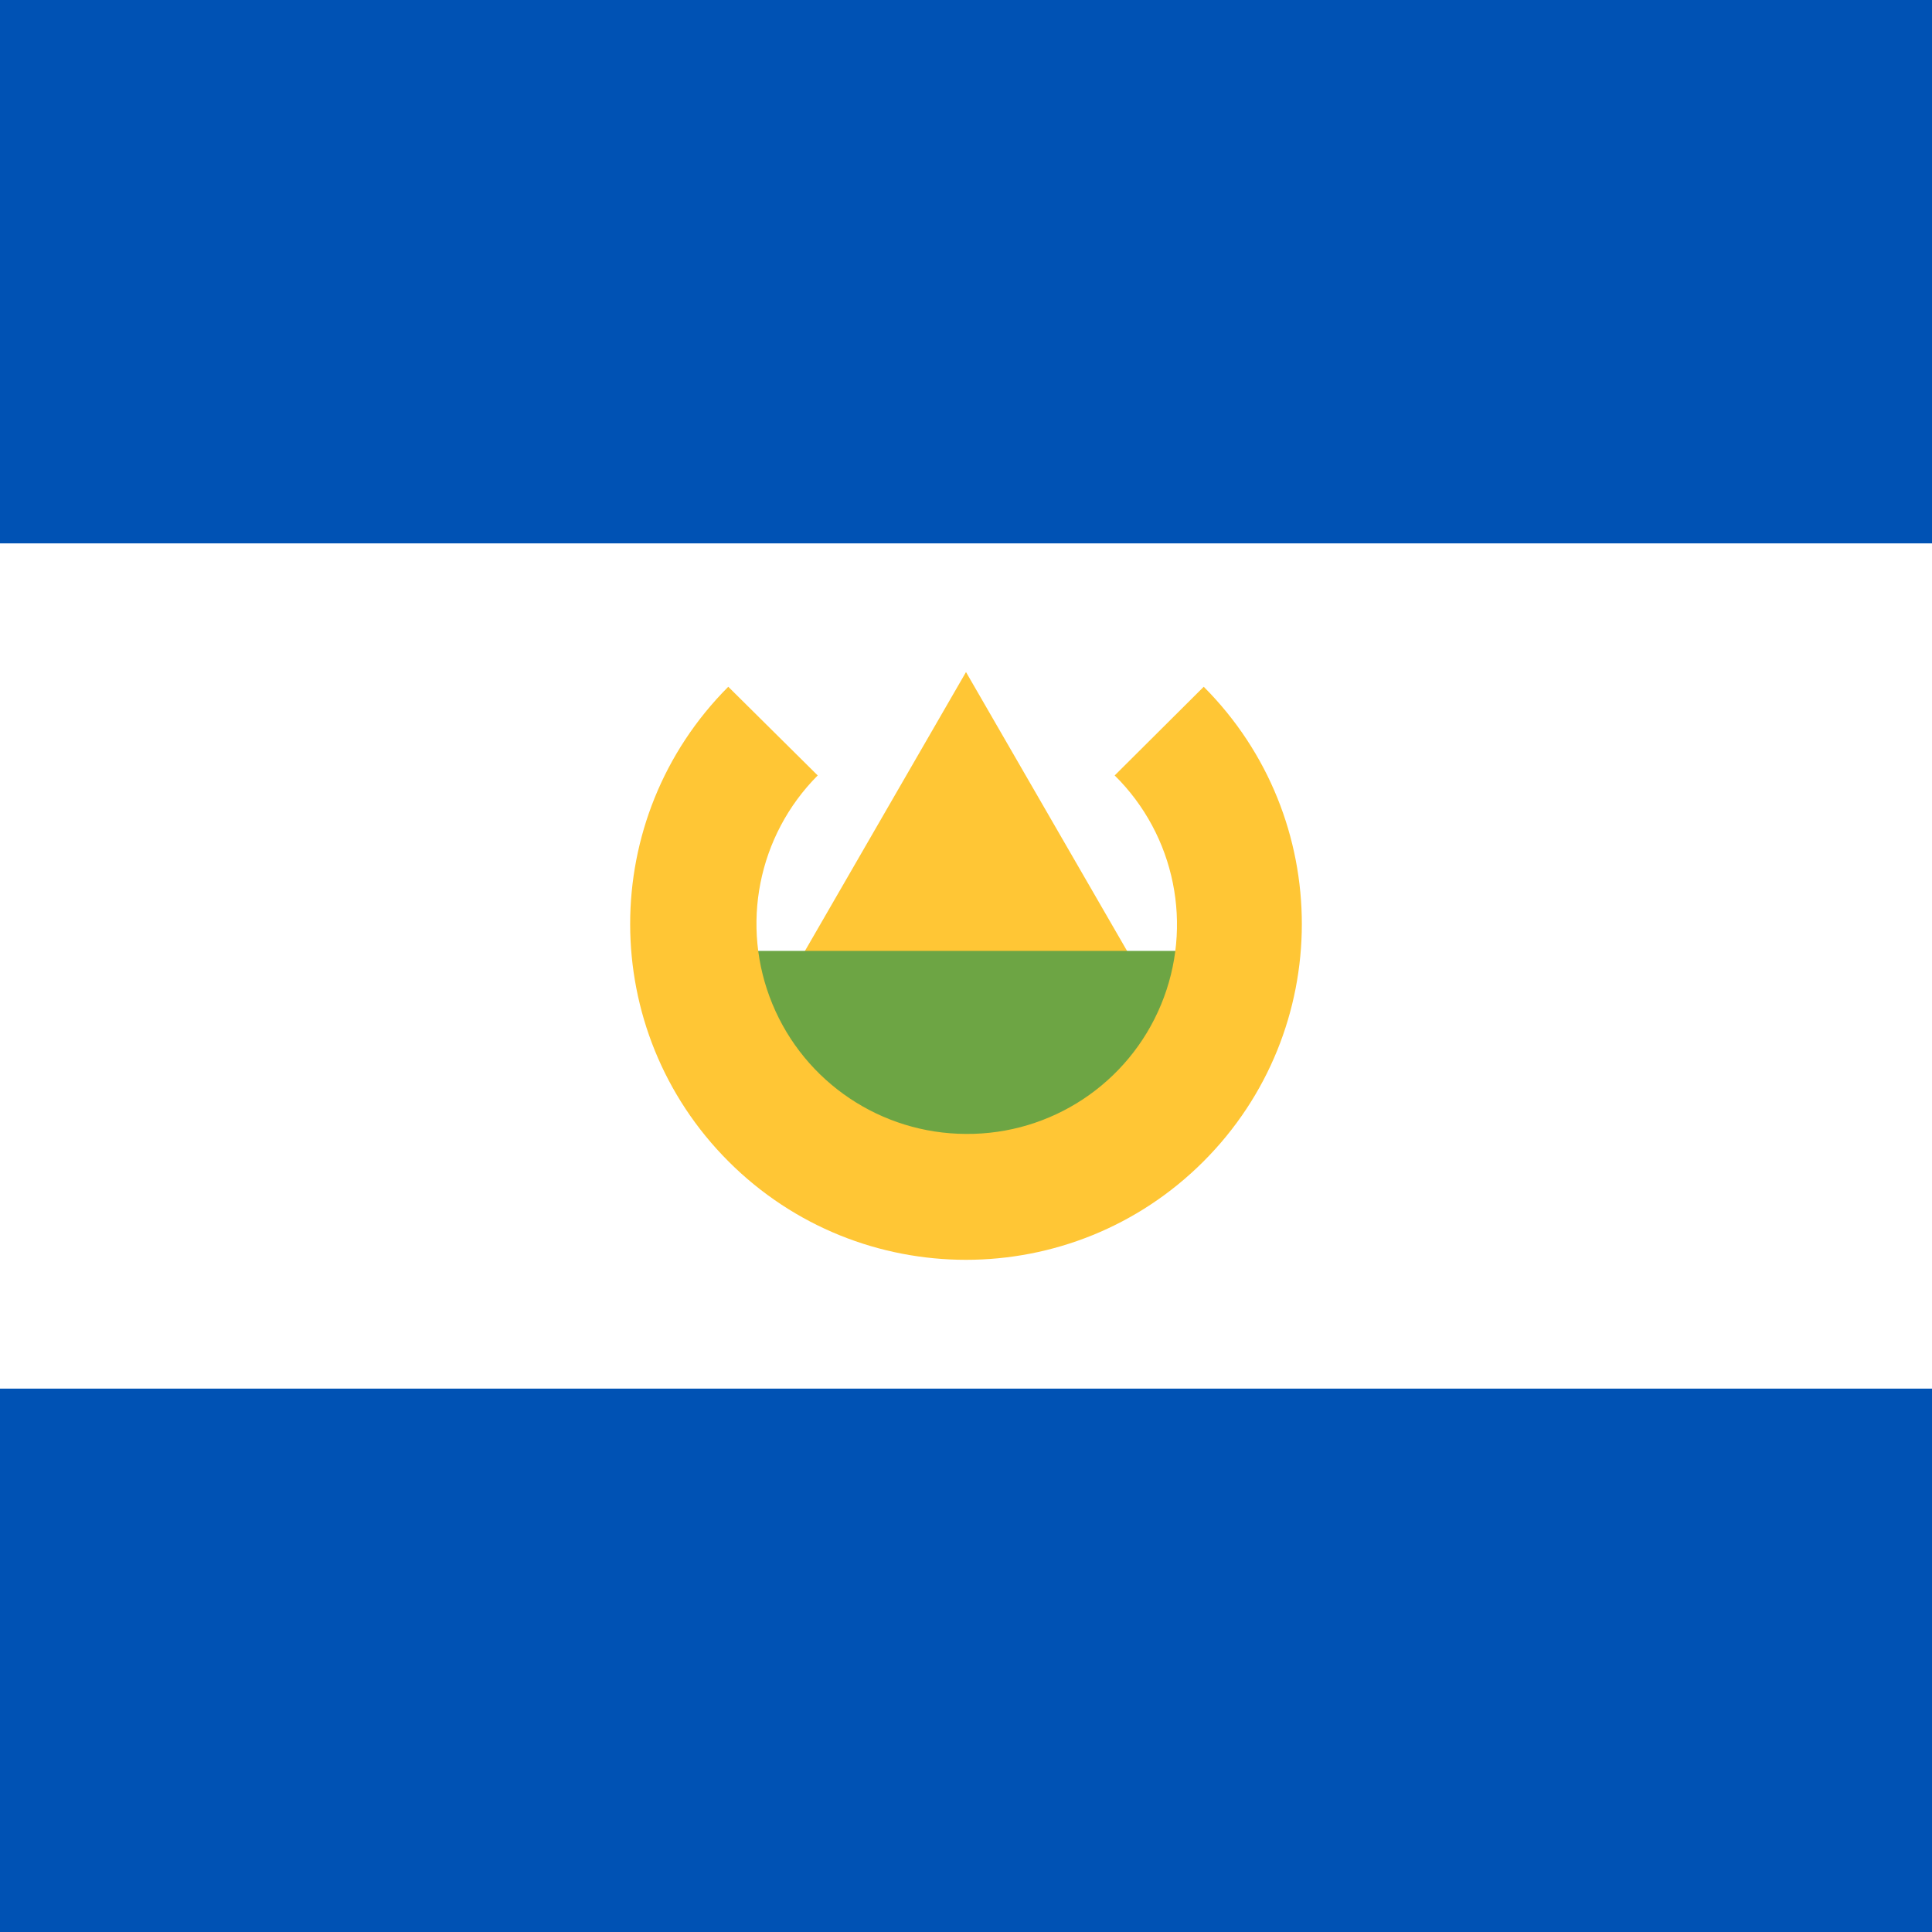
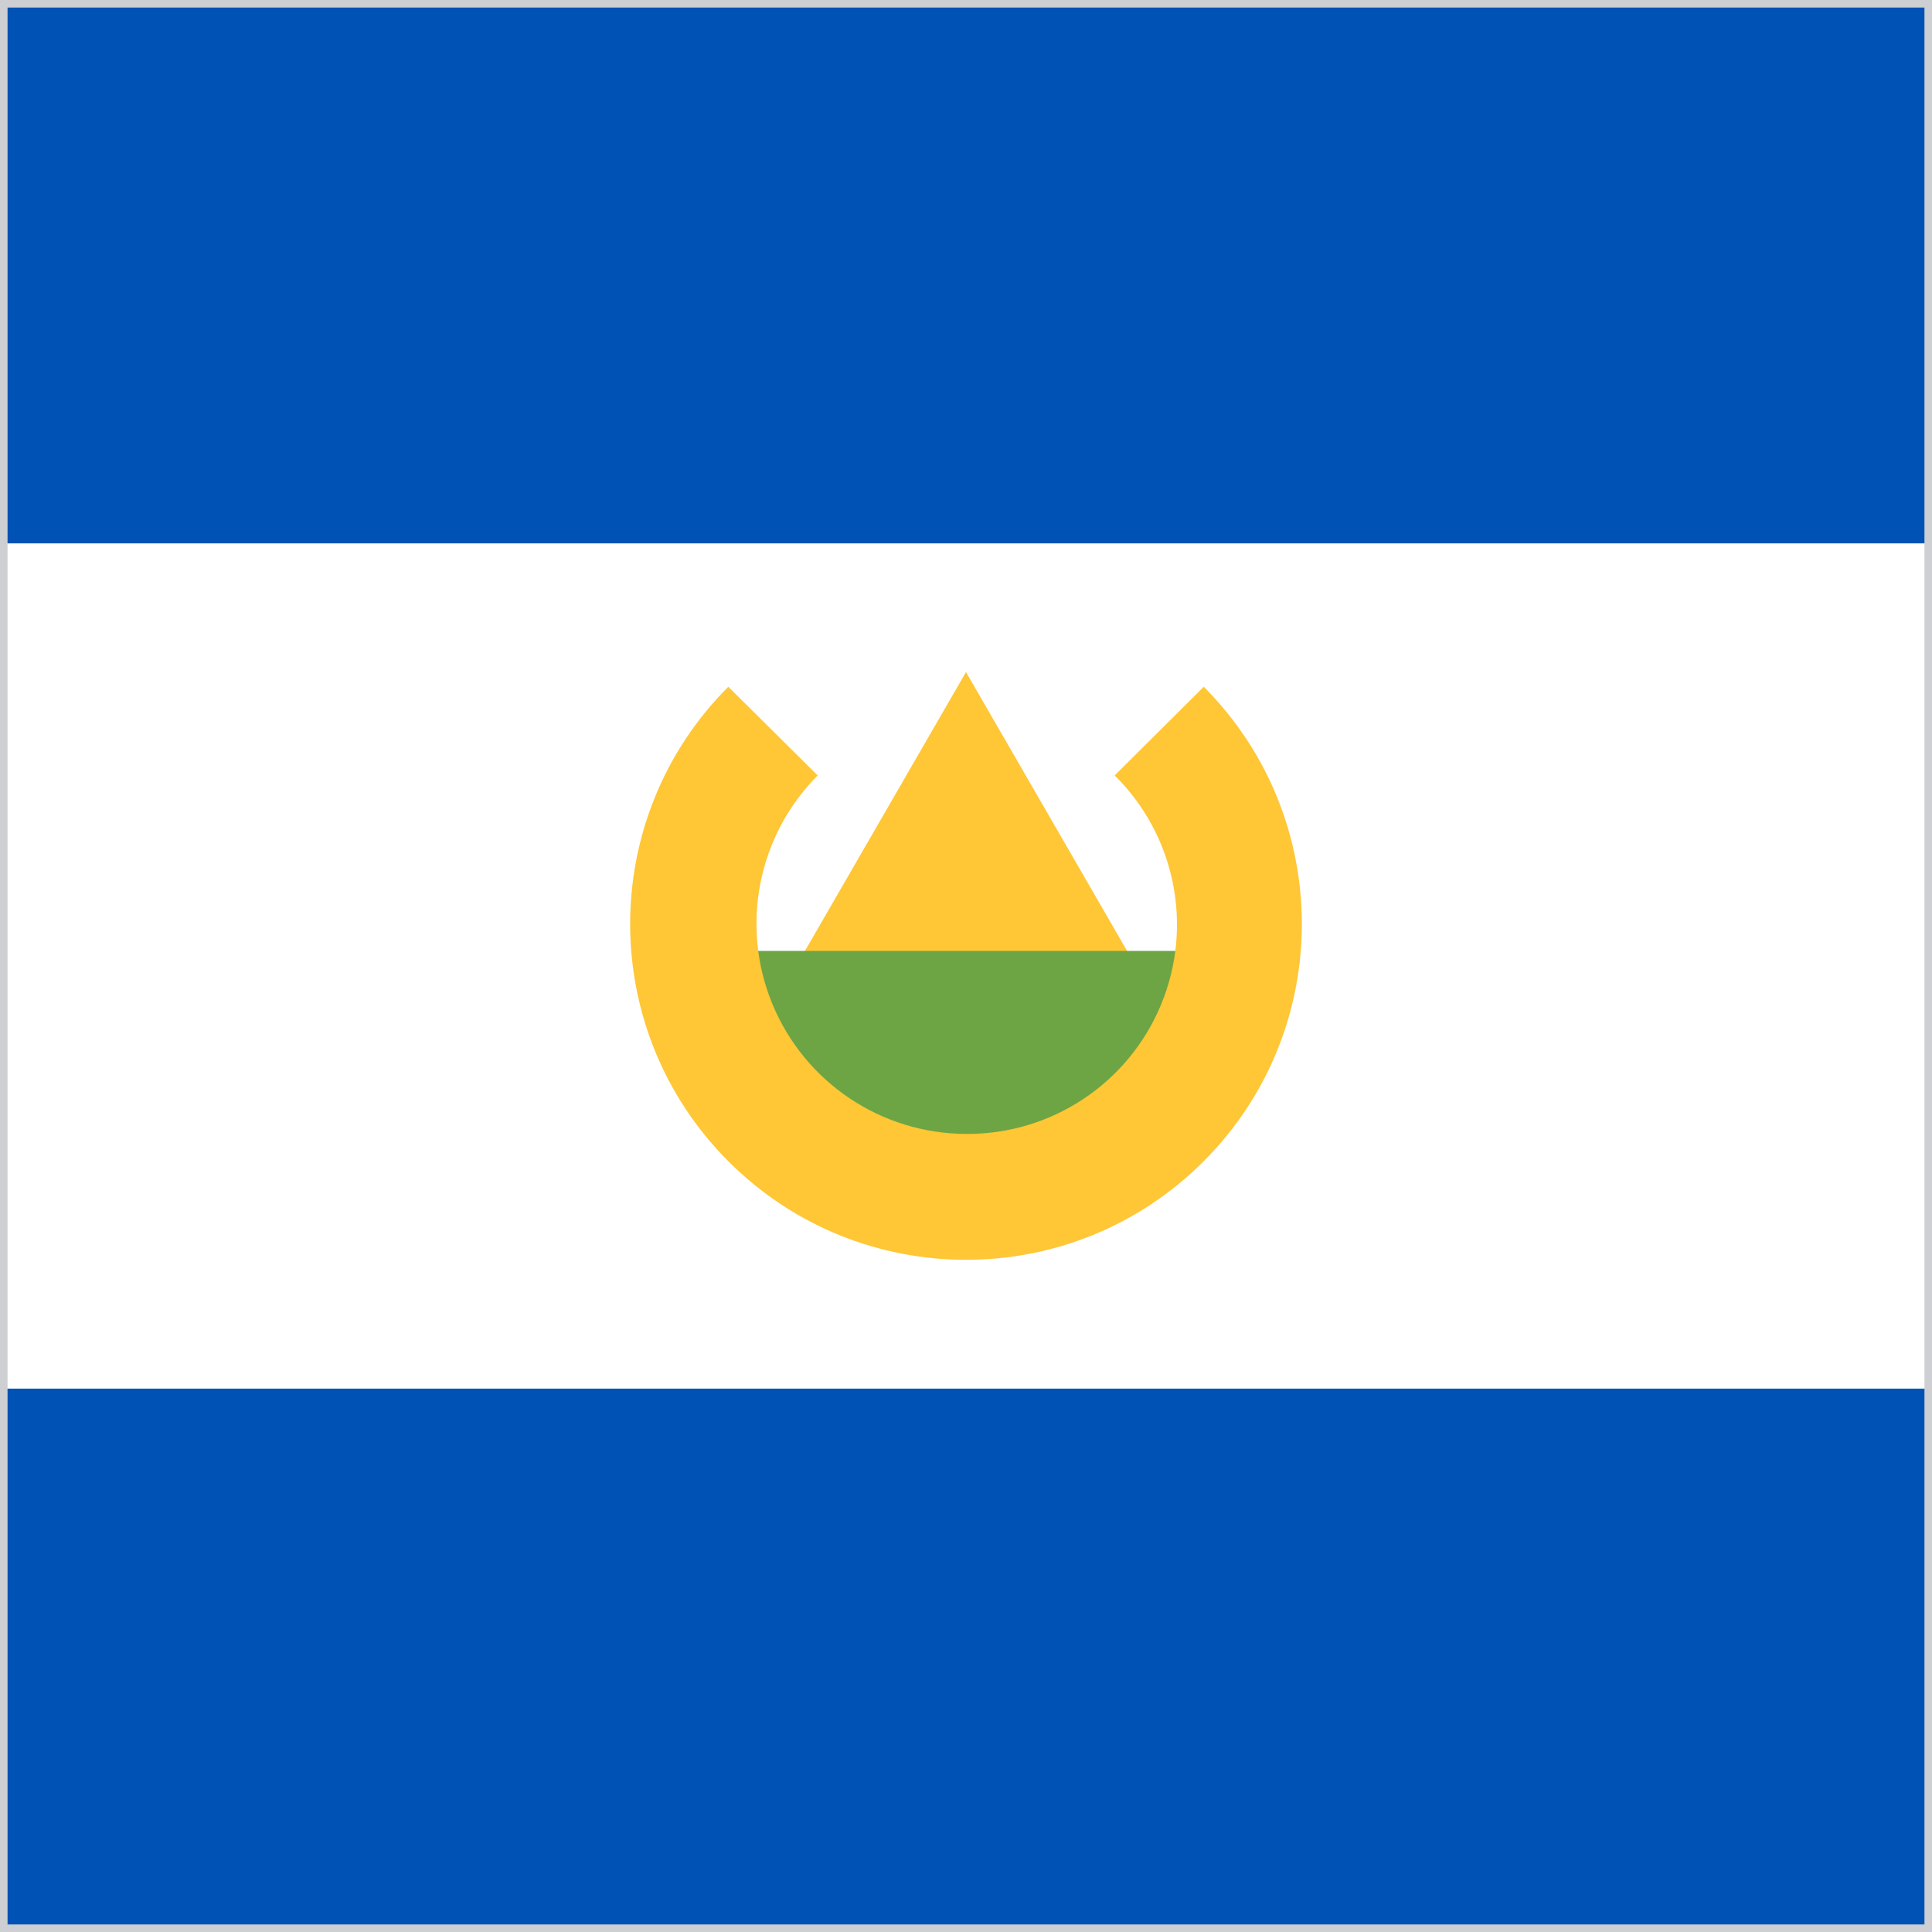
<svg xmlns="http://www.w3.org/2000/svg" width="512" height="512">
  <defs>
    <clipPath id="r">
      <rect width="512" height="512" />
    </clipPath>
  </defs>
  <g clip-path="url(#r)">
    <path fill="#FFFFFF" d="M512 384H0V128h512z" />
    <path fill="#0052B4" d="M512 512H0V368h512zm0-368H0V0h512z" />
    <path fill="#FFC635" d="m204.6 267.1 51.4-89 51.4 89z" />
    <path fill="#6DA544" d="M322.8 296.5 256 330l-66.8-33.4V252h133.6z" />
    <path fill="#FFC635" d="m319 182-23.6 23.5a55.5 55.5 0 0 1-39.4 95 55.7 55.7 0 0 1-39.3-95L193 182a89 89 0 1 0 126 0" />
+     <rect width="512" height="512" fill="none" stroke="#cdcfd3" stroke-width="4" />
  </g>
</svg>
